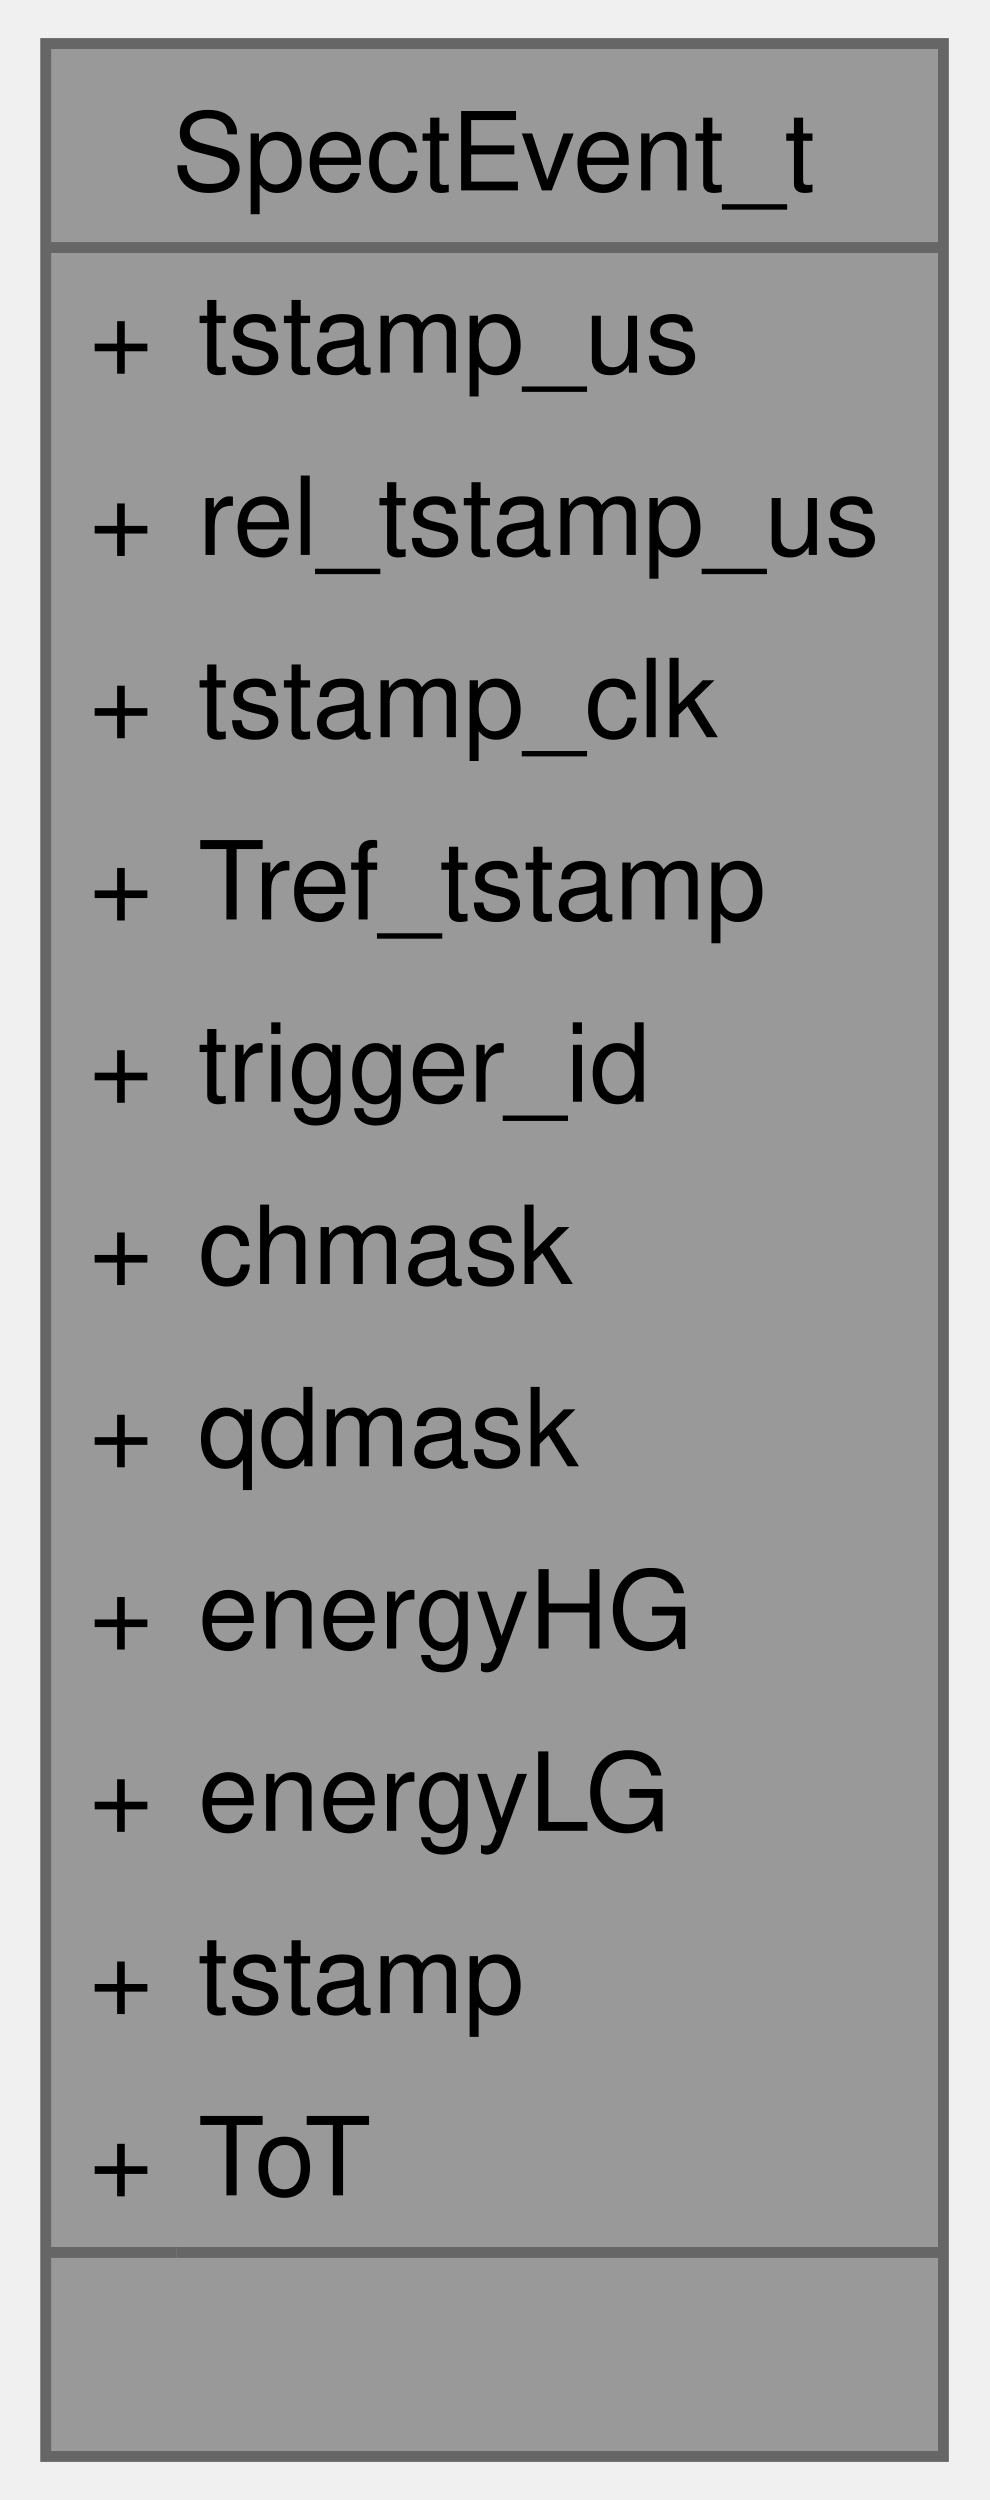
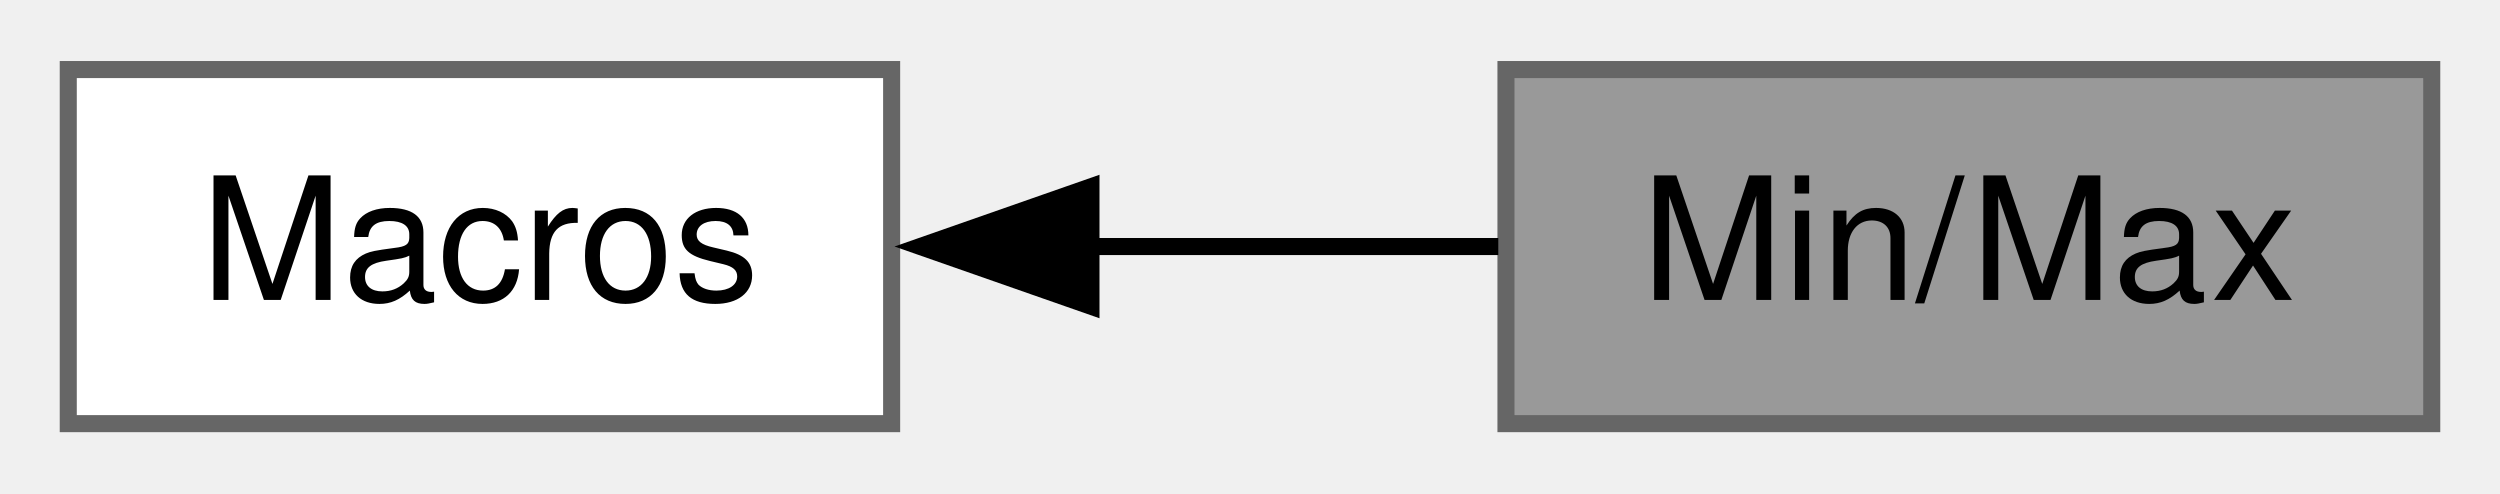
- <svg xmlns="http://www.w3.org/2000/svg" xmlns:xlink="http://www.w3.org/1999/xlink" width="91pt" height="230pt" viewBox="0.00 0.00 90.50 229.75">
-   <g id="graph0" class="graph" transform="scale(1 1) rotate(0) translate(4 225.75)">
-     <g id="Node000001" class="node">
-       <g id="a_Node000001">
-         <a xlink:title="Spectroscopy Event data structure (with or without timing)">
-           <polygon fill="#999999" stroke="none" points="82.5,-221.75 0,-221.75 0,0 82.5,0 82.5,-221.75" />
-           <text text-anchor="start" x="11.62" y="-208.25" font-family="Helvetica,sans-Serif" font-size="10.00">SpectEvent_t</text>
-           <text text-anchor="start" x="4" y="-191.5" font-family="Helvetica,sans-Serif" font-size="10.00">+</text>
-           <text text-anchor="start" x="14" y="-191.5" font-family="Helvetica,sans-Serif" font-size="10.00">tstamp_us</text>
-           <text text-anchor="start" x="4" y="-174.75" font-family="Helvetica,sans-Serif" font-size="10.00">+</text>
-           <text text-anchor="start" x="14" y="-174.75" font-family="Helvetica,sans-Serif" font-size="10.00">rel_tstamp_us</text>
-           <text text-anchor="start" x="4" y="-158" font-family="Helvetica,sans-Serif" font-size="10.00">+</text>
-           <text text-anchor="start" x="14" y="-158" font-family="Helvetica,sans-Serif" font-size="10.00">tstamp_clk</text>
-           <text text-anchor="start" x="4" y="-141.25" font-family="Helvetica,sans-Serif" font-size="10.00">+</text>
-           <text text-anchor="start" x="14" y="-141.25" font-family="Helvetica,sans-Serif" font-size="10.00">Tref_tstamp</text>
-           <text text-anchor="start" x="4" y="-124.5" font-family="Helvetica,sans-Serif" font-size="10.00">+</text>
-           <text text-anchor="start" x="14" y="-124.5" font-family="Helvetica,sans-Serif" font-size="10.00">trigger_id</text>
-           <text text-anchor="start" x="4" y="-107.75" font-family="Helvetica,sans-Serif" font-size="10.00">+</text>
-           <text text-anchor="start" x="14" y="-107.75" font-family="Helvetica,sans-Serif" font-size="10.00">chmask</text>
-           <text text-anchor="start" x="4" y="-91" font-family="Helvetica,sans-Serif" font-size="10.00">+</text>
-           <text text-anchor="start" x="14" y="-91" font-family="Helvetica,sans-Serif" font-size="10.00">qdmask</text>
-           <text text-anchor="start" x="4" y="-74.25" font-family="Helvetica,sans-Serif" font-size="10.00">+</text>
-           <text text-anchor="start" x="14" y="-74.25" font-family="Helvetica,sans-Serif" font-size="10.00">energyHG</text>
-           <text text-anchor="start" x="4" y="-57.5" font-family="Helvetica,sans-Serif" font-size="10.00">+</text>
-           <text text-anchor="start" x="14" y="-57.5" font-family="Helvetica,sans-Serif" font-size="10.00">energyLG</text>
-           <text text-anchor="start" x="4" y="-40.75" font-family="Helvetica,sans-Serif" font-size="10.00">+</text>
-           <text text-anchor="start" x="14" y="-40.75" font-family="Helvetica,sans-Serif" font-size="10.00">tstamp</text>
-           <text text-anchor="start" x="4" y="-24" font-family="Helvetica,sans-Serif" font-size="10.00">+</text>
-           <text text-anchor="start" x="14" y="-24" font-family="Helvetica,sans-Serif" font-size="10.00">ToT</text>
-           <text text-anchor="start" x="40.12" y="-7.25" font-family="Helvetica,sans-Serif" font-size="10.00"> </text>
-           <polygon fill="#666666" stroke="#666666" points="0,-203 0,-203 82.5,-203 82.5,-203 0,-203" />
-           <polygon fill="#666666" stroke="#666666" points="0,-18.75 0,-18.75 12,-18.75 12,-18.75 0,-18.75" />
-           <polygon fill="#666666" stroke="#666666" points="12,-18.75 12,-18.75 82.5,-18.75 82.5,-18.75 12,-18.75" />
-           <polygon fill="none" stroke="#666666" points="0,0 0,-221.75 82.5,-221.75 82.5,0 0,0" />
+ <svg xmlns="http://www.w3.org/2000/svg" xmlns:xlink="http://www.w3.org/1999/xlink" width="147pt" height="29pt" viewBox="0.00 0.00 146.50 28.75">
+   <g id="graph0" class="graph" transform="scale(1 1) rotate(0) translate(4 24.75)">
+     <g id="Node000002" class="node">
+       <g id="a_Node000002">
+         <a xlink:href="a00086.html" target="_top" xlink:title="Common macros.">
+           <polygon fill="white" stroke="#666666" points="48.25,-20.75 0,-20.75 0,0 48.25,0 48.25,-20.75" />
+           <text text-anchor="middle" x="24.12" y="-7.25" font-family="Helvetica,sans-Serif" font-size="10.00">Macros</text>
        </a>
      </g>
    </g>
+     <g id="Node000001" class="node">
+       <g id="a_Node000001">
+         <a xlink:title="Re-define of Max and min11.">
+           <polygon fill="#999999" stroke="#666666" points="138.5,-20.75 84.25,-20.75 84.25,0 138.5,0 138.5,-20.75" />
+           <text text-anchor="middle" x="111.38" y="-7.25" font-family="Helvetica,sans-Serif" font-size="10.00">Min/Max</text>
+         </a>
+       </g>
+     </g>
+     <g id="edge1" class="edge">
+       <path fill="none" stroke="black" d="M59.75,-10.38C67.77,-10.38 76.18,-10.38 83.8,-10.38" />
+       <polygon fill="black" stroke="black" points="59.93,-6.88 49.93,-10.38 59.93,-13.88 59.93,-6.88" />
+     </g>
  </g>
</svg>
